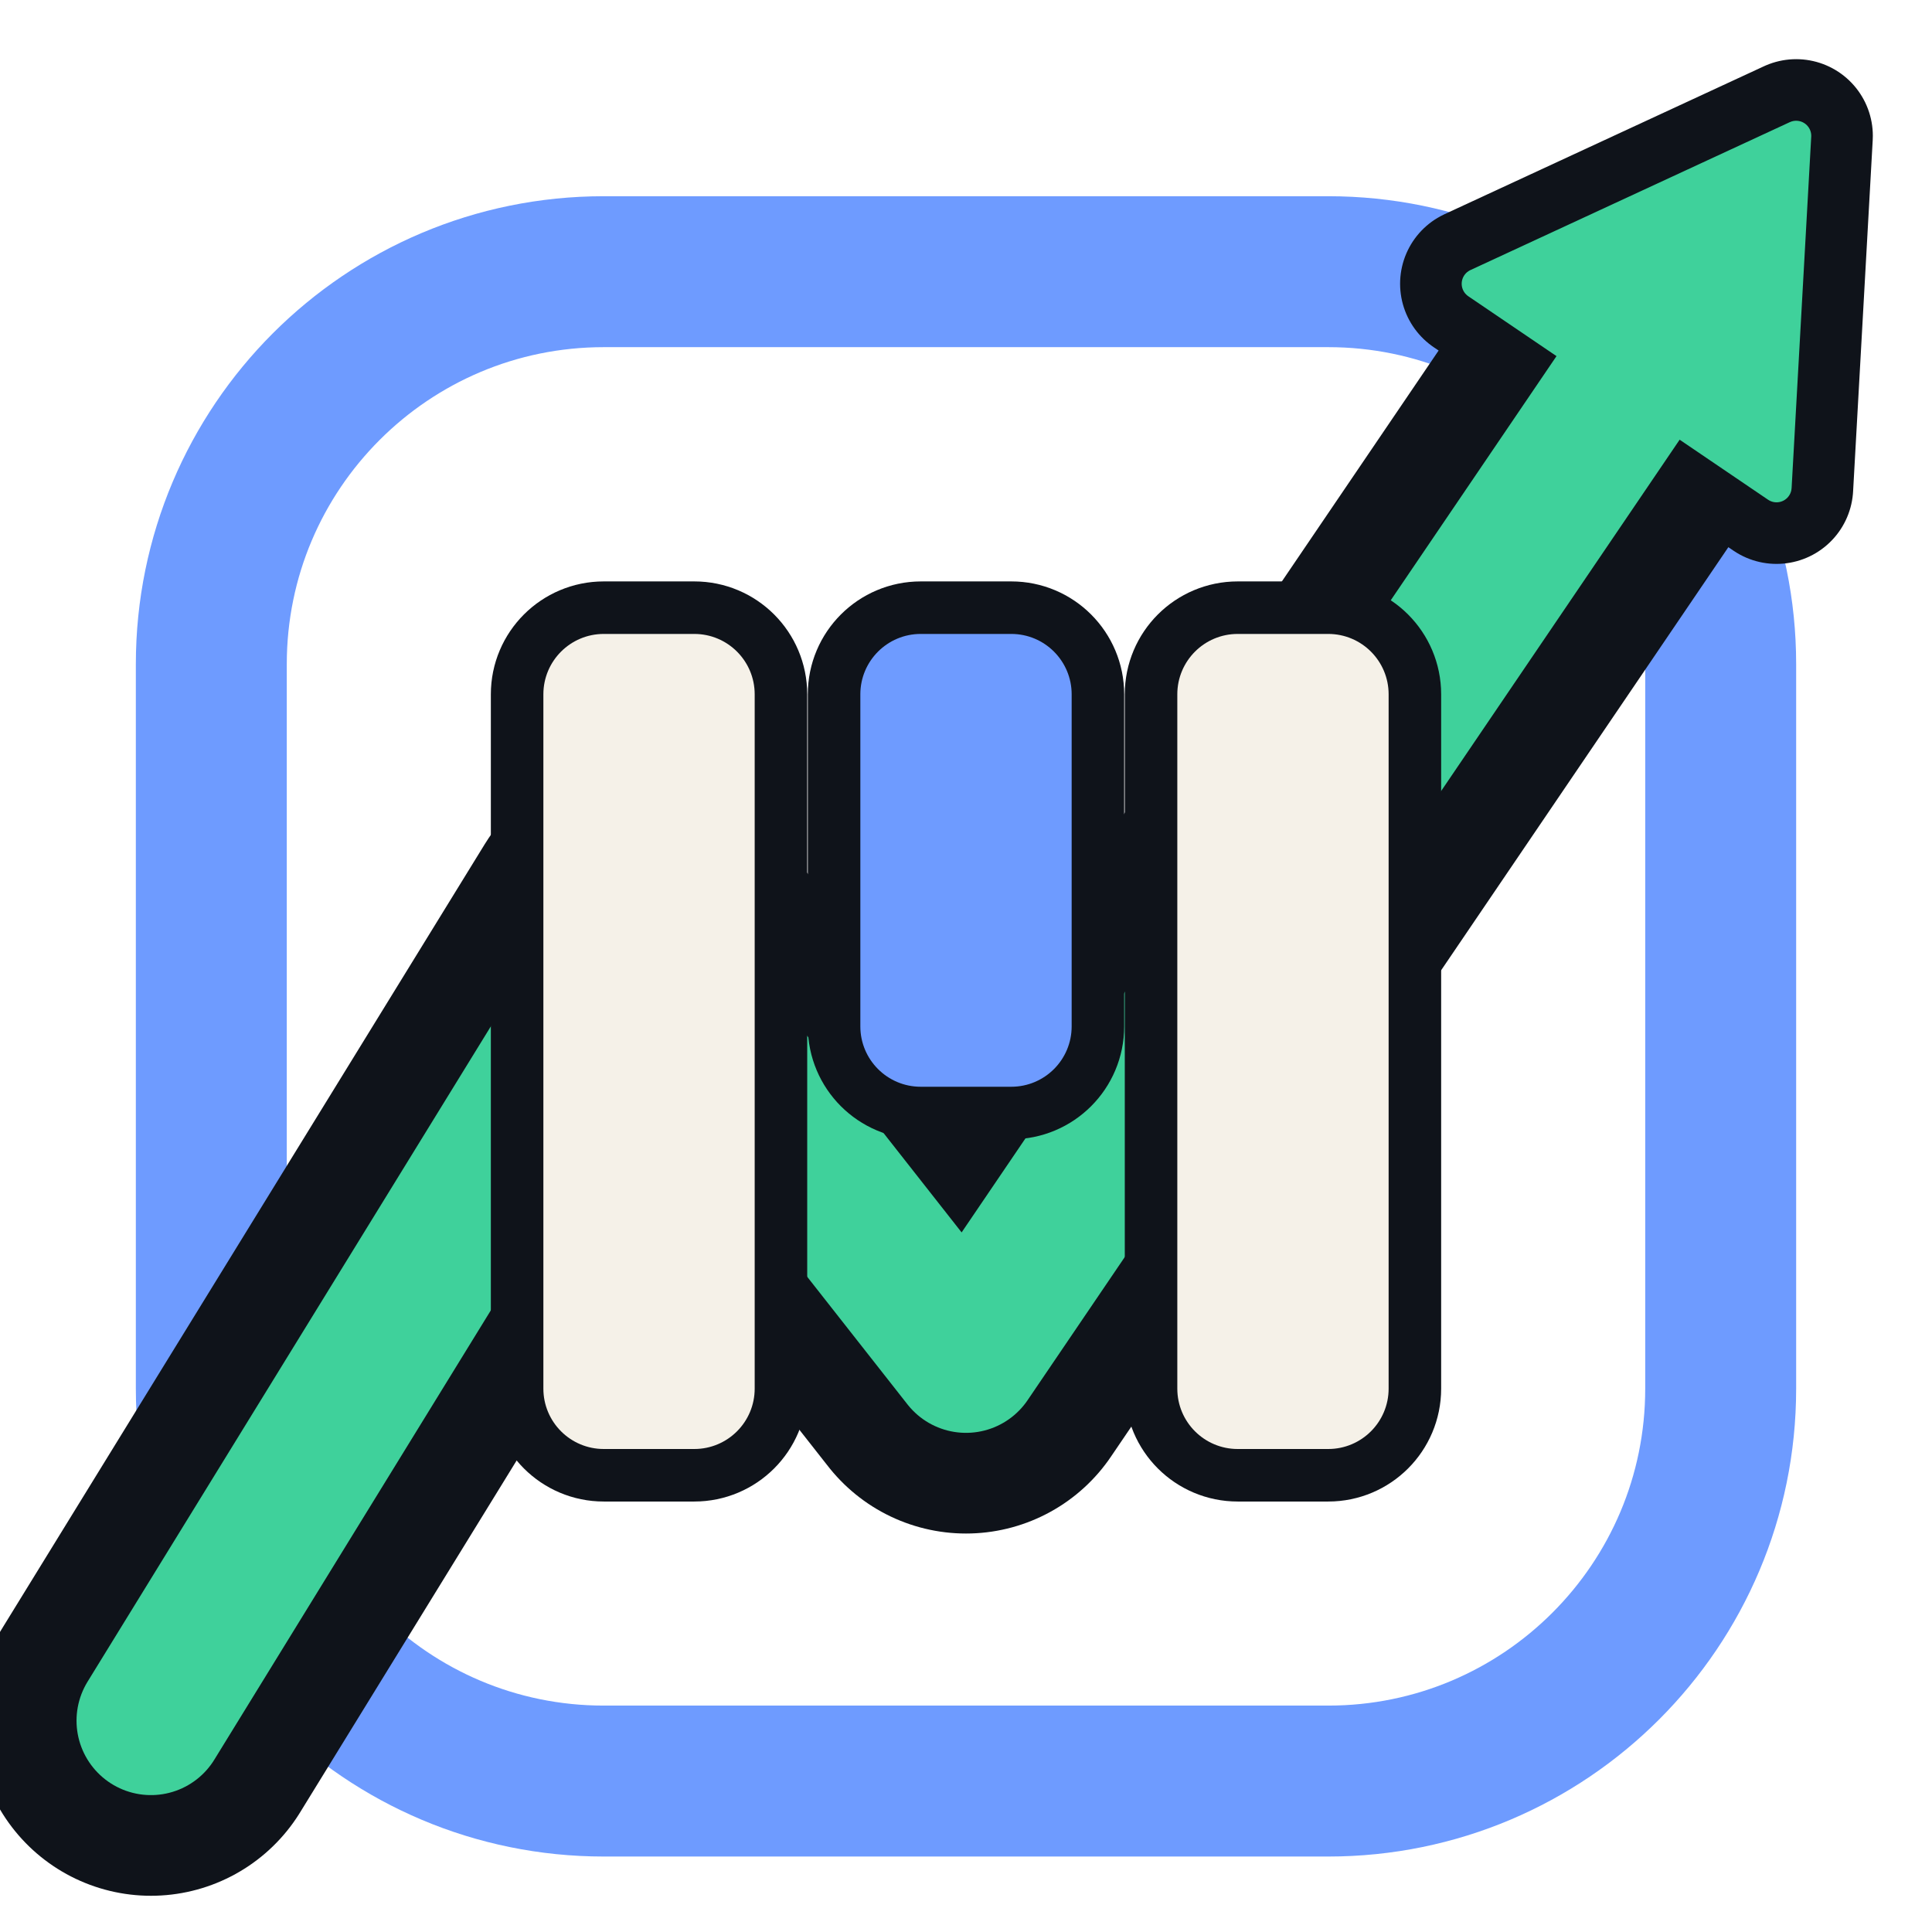
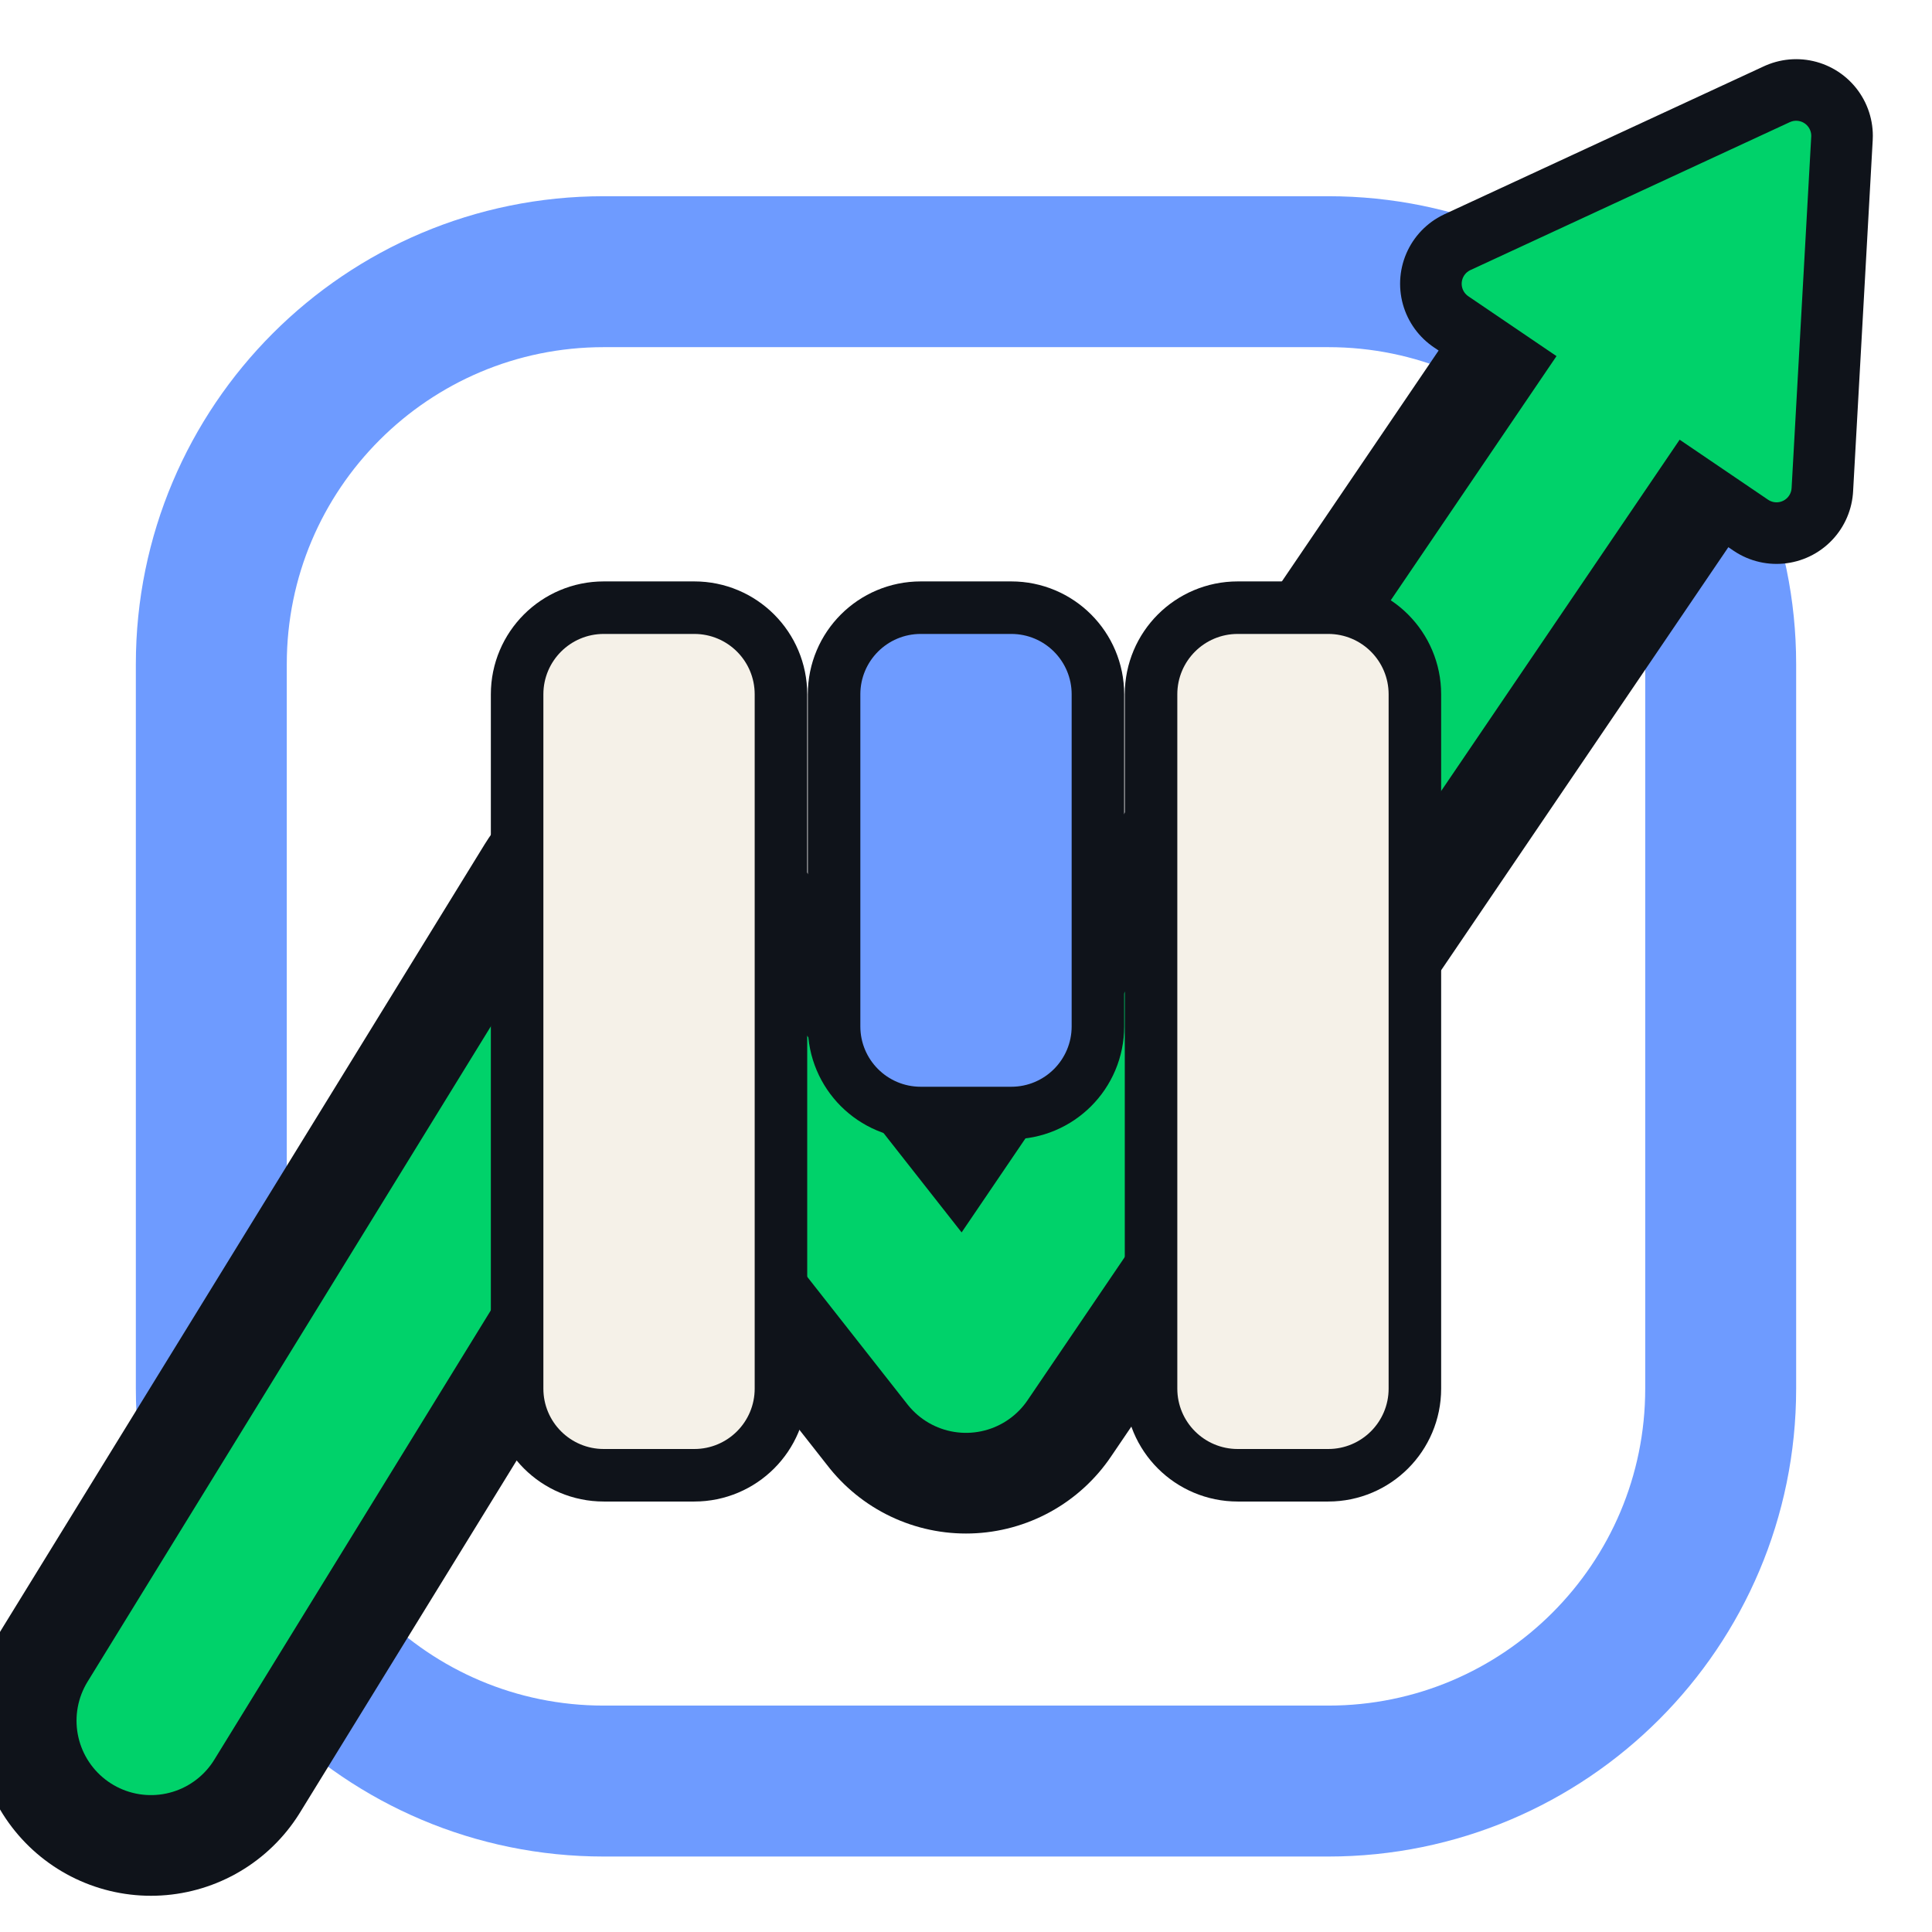
<svg xmlns="http://www.w3.org/2000/svg" width="30" height="30" viewBox="0 0 64 64" fill="none" role="img" aria-label="MiraTrade">
  <rect x="7" y="9" width="50" height="50" rx="13" stroke="#6E9BFF" stroke-width="5.0" />
  <polyline points="5.0,57.0 21.0,31.0 32.0,45.0 53.88,12.77" stroke="#0F131A" stroke-width="11.60" stroke-linecap="round" stroke-linejoin="round" />
  <polygon points="59.5,4.5 58.85,16.14 48.92,9.40" fill="#0F131A" stroke="#0F131A" stroke-width="5.08" stroke-linejoin="round" />
-   <polyline points="5.0,57.0 21.0,31.0 32.0,45.0 53.88,12.77" stroke="#3FD19B" stroke-width="4.93" stroke-linecap="round" stroke-linejoin="round" />
-   <polygon points="59.5,4.5 58.85,16.14 48.92,9.40" fill="#3FD19B" stroke="#3FD19B" stroke-width="1" stroke-linejoin="round" />
+   <polyline points="5.0,57.0 21.0,31.0 32.0,45.0 53.88,12.77" stroke="#00D26A" stroke-width="4.93" stroke-linecap="round" stroke-linejoin="round" />
+   <polygon points="59.5,4.5 58.85,16.14 48.92,9.40" fill="#00D26A" stroke="#00D26A" stroke-width="1" stroke-linejoin="round" />
  <rect x="18" y="21" width="7" height="27" rx="2" fill="#0F131A" stroke="#0F131A" stroke-width="3.48" stroke-linejoin="round" />
  <rect x="28.5" y="21" width="7" height="15" rx="2" fill="#0F131A" stroke="#0F131A" stroke-width="3.48" stroke-linejoin="round" />
  <rect x="39" y="21" width="7" height="27" rx="2" fill="#0F131A" stroke="#0F131A" stroke-width="3.48" stroke-linejoin="round" />
  <rect x="18" y="21" width="7" height="27" rx="2" fill="#F5F1E8" />
  <rect x="28.5" y="21" width="7" height="15" rx="2" fill="#6E9BFF" />
  <rect x="39" y="21" width="7" height="27" rx="2" fill="#F5F1E8" />
</svg>
